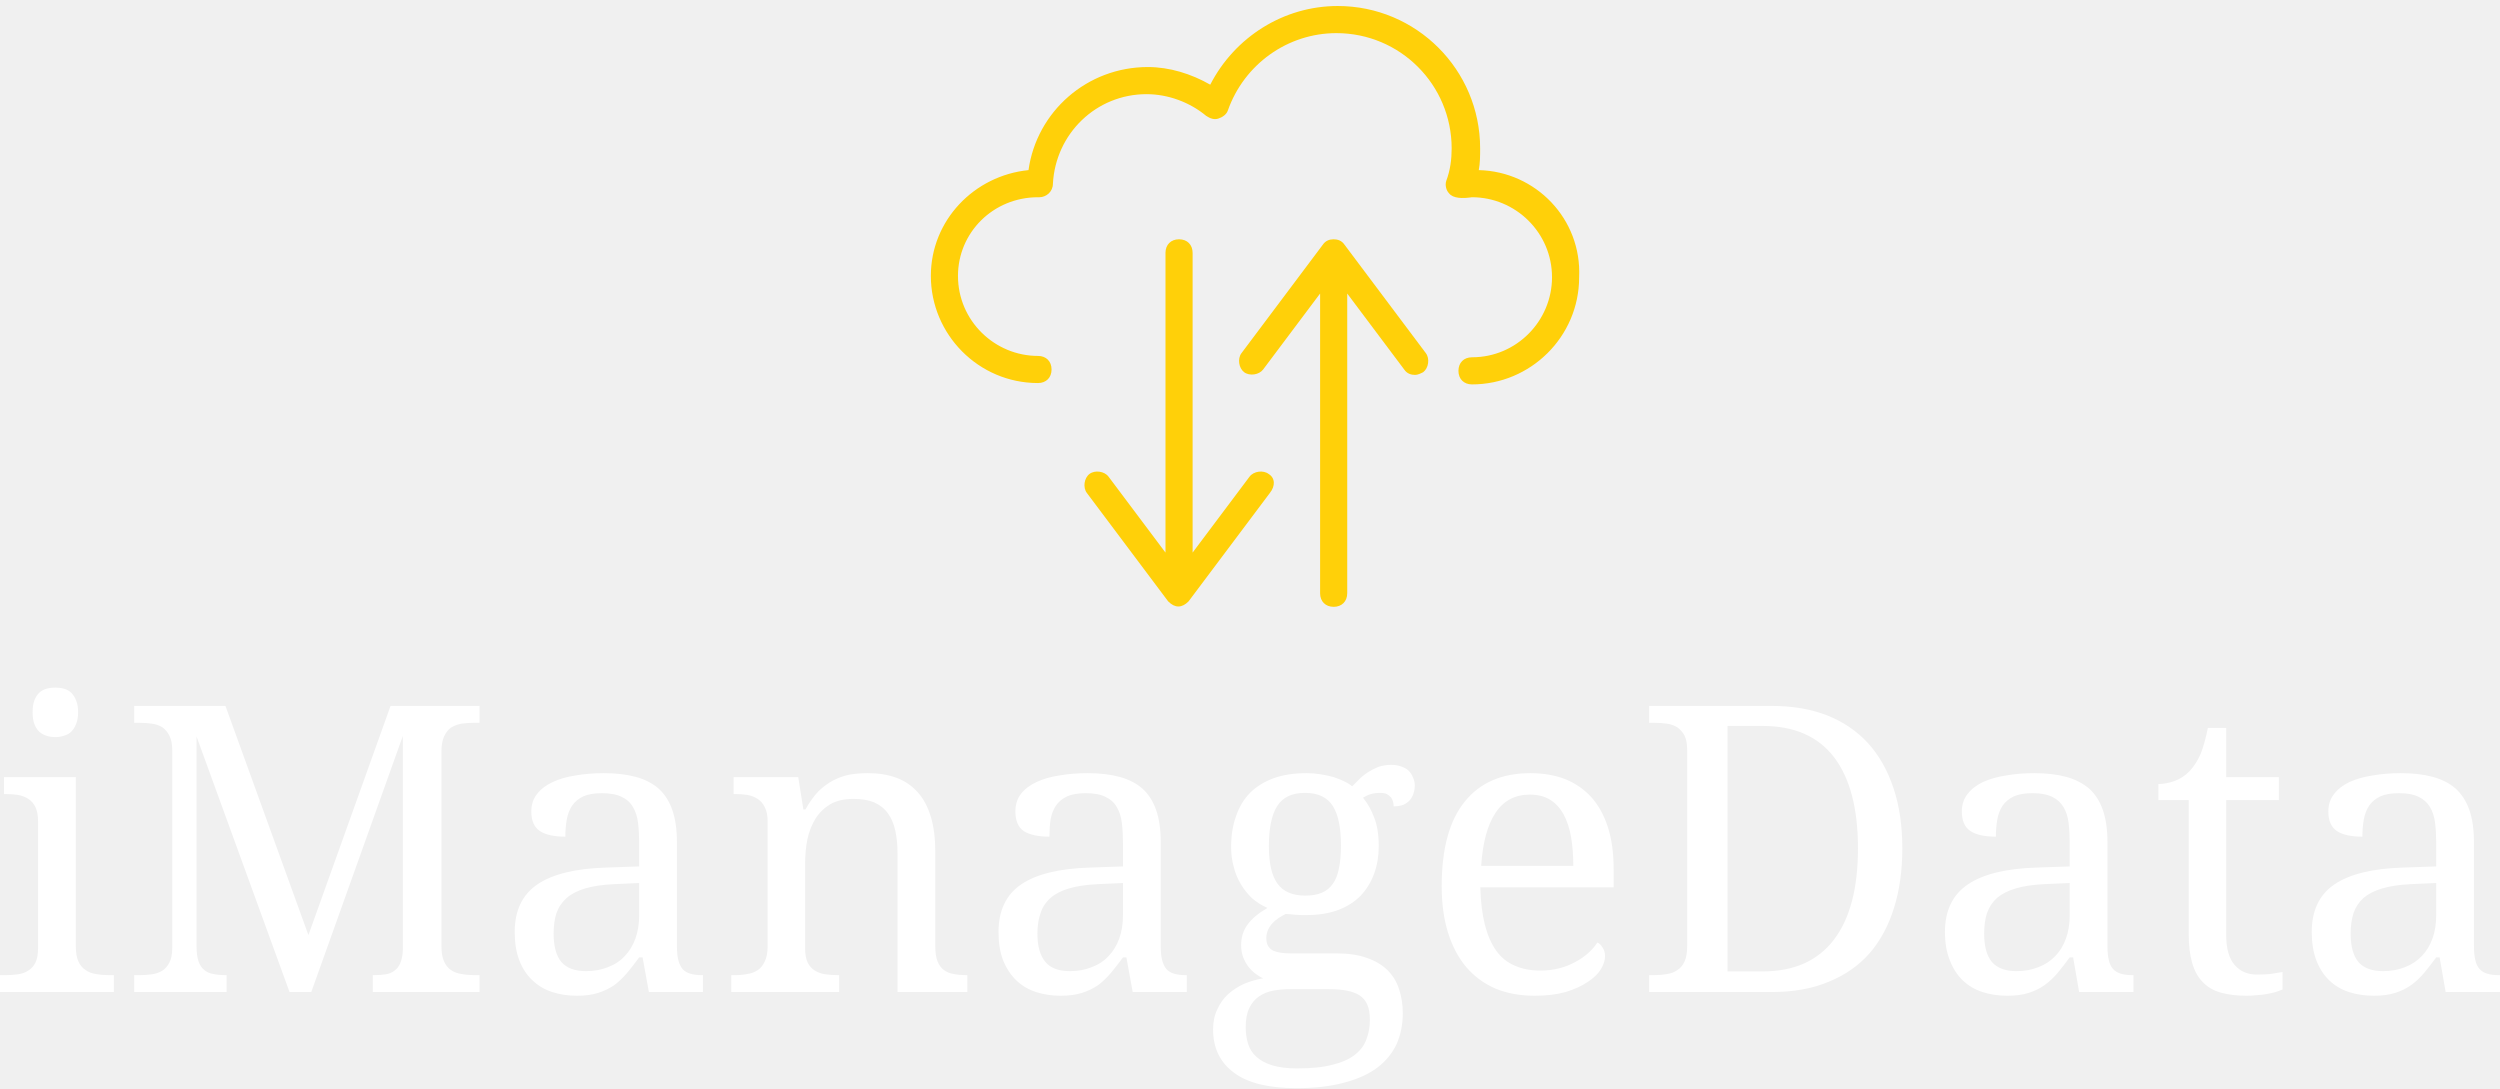
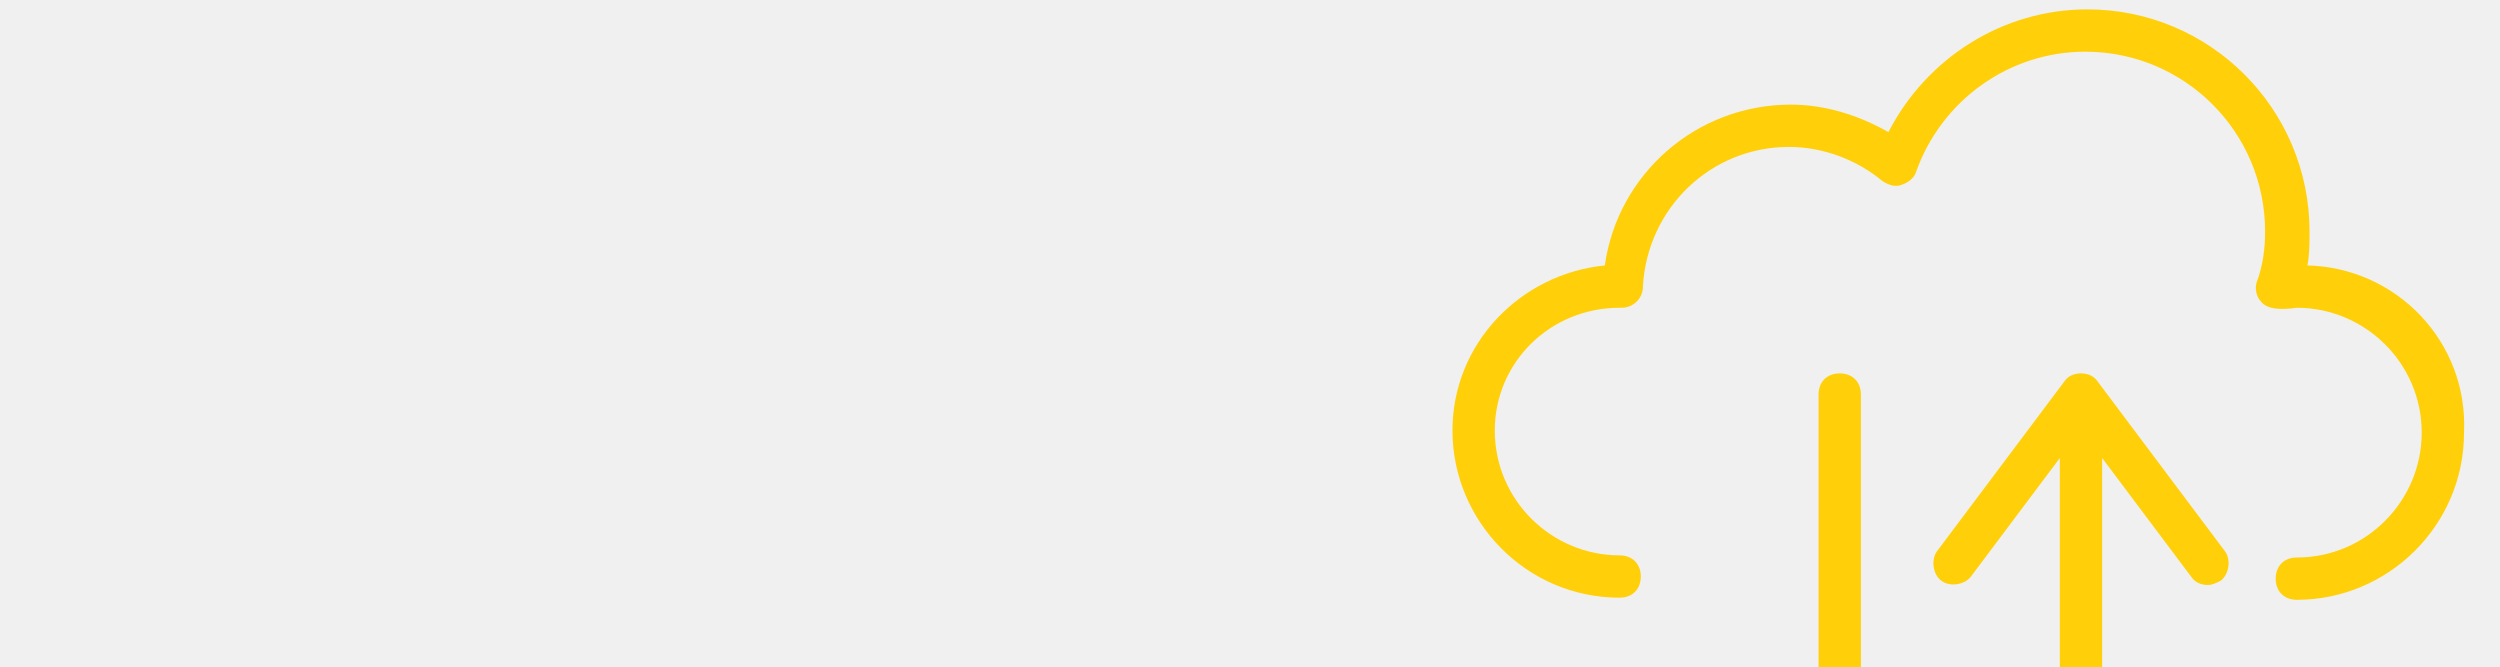
- <svg xmlns="http://www.w3.org/2000/svg" data-v-423bf9ae="" viewBox="0 0 374.486 163" class="iconAbove">
+ <svg xmlns="http://www.w3.org/2000/svg" data-v-423bf9ae="" viewBox="0 0 240 64" class="iconAbove">
  <g data-v-423bf9ae="" id="8b88a483-71e4-4844-8148-8fdee33fc9b6" fill="#ffffff" transform="matrix(4.285714,0,0,4.285714,-1.371432,92.88571)">
    <path d="M0.32 12.41L0.51 12.41L0.51 12.41Q0.74 12.41 0.95 12.38L0.95 12.38L0.95 12.38Q1.16 12.35 1.31 12.25L1.31 12.25L1.31 12.25Q1.47 12.15 1.56 11.97L1.56 11.97L1.56 11.97Q1.65 11.78 1.65 11.47L1.65 11.47L1.65 7.03L1.65 7.03Q1.65 6.73 1.56 6.54L1.56 6.54L1.56 6.54Q1.47 6.35 1.31 6.25L1.31 6.25L1.31 6.25Q1.16 6.15 0.95 6.11L0.95 6.11L0.95 6.11Q0.74 6.08 0.51 6.08L0.51 6.08L0.46 6.08L0.46 5.49L2.97 5.49L2.97 11.40L2.97 11.40Q2.97 11.73 3.06 11.93L3.06 11.93L3.06 11.93Q3.15 12.13 3.31 12.23L3.31 12.23L3.31 12.23Q3.46 12.34 3.67 12.37L3.67 12.37L3.67 12.37Q3.88 12.41 4.12 12.41L4.12 12.41L4.30 12.41L4.30 13.00L0.32 13.00L0.32 12.41ZM1.46 3.22L1.46 3.22L1.46 3.22Q1.46 2.97 1.52 2.81L1.52 2.81L1.52 2.81Q1.58 2.65 1.69 2.54L1.69 2.54L1.69 2.54Q1.80 2.44 1.94 2.40L1.94 2.40L1.94 2.40Q2.08 2.36 2.26 2.36L2.26 2.36L2.26 2.36Q2.42 2.36 2.56 2.40L2.56 2.40L2.56 2.40Q2.71 2.44 2.81 2.54L2.81 2.54L2.81 2.54Q2.92 2.65 2.98 2.81L2.98 2.81L2.98 2.81Q3.05 2.97 3.05 3.22L3.05 3.22L3.05 3.22Q3.05 3.47 2.98 3.63L2.98 3.63L2.98 3.63Q2.92 3.79 2.81 3.90L2.81 3.90L2.81 3.90Q2.71 4.00 2.56 4.04L2.56 4.04L2.56 4.04Q2.42 4.09 2.26 4.09L2.26 4.09L2.26 4.09Q2.08 4.09 1.94 4.04L1.94 4.04L1.94 4.04Q1.80 4.00 1.69 3.90L1.69 3.90L1.69 3.90Q1.58 3.79 1.52 3.63L1.52 3.63L1.52 3.63Q1.46 3.47 1.46 3.22ZM17.08 13.00L13.35 13.00L13.35 12.41L13.40 12.41L13.40 12.41Q13.62 12.41 13.81 12.38L13.81 12.38L13.81 12.38Q13.99 12.35 14.11 12.25L14.11 12.25L14.11 12.25Q14.24 12.16 14.31 11.99L14.31 11.99L14.31 11.99Q14.39 11.81 14.40 11.53L14.40 11.53L14.40 4.05L11.20 13.00L10.44 13.00L7.19 4.07L7.19 11.40L7.19 11.40Q7.19 11.73 7.26 11.93L7.26 11.93L7.26 11.93Q7.33 12.13 7.46 12.23L7.46 12.23L7.46 12.23Q7.59 12.34 7.78 12.37L7.78 12.37L7.78 12.37Q7.97 12.41 8.20 12.41L8.20 12.41L8.24 12.41L8.24 13.00L5.01 13.00L5.01 12.41L5.19 12.41L5.19 12.41Q5.42 12.41 5.63 12.38L5.63 12.38L5.63 12.38Q5.84 12.35 6.00 12.25L6.00 12.25L6.00 12.25Q6.15 12.15 6.24 11.97L6.24 11.97L6.24 11.97Q6.34 11.78 6.34 11.47L6.34 11.47L6.34 4.54L6.34 4.54Q6.34 4.23 6.24 4.04L6.24 4.04L6.24 4.04Q6.15 3.86 6.00 3.75L6.00 3.75L6.00 3.75Q5.84 3.65 5.63 3.62L5.63 3.62L5.63 3.62Q5.42 3.59 5.19 3.59L5.19 3.59L5.01 3.59L5.01 3.00L8.20 3.00L11.10 11.01L13.97 3.00L17.08 3.00L17.08 3.59L16.90 3.59L16.90 3.59Q16.66 3.59 16.45 3.62L16.45 3.62L16.45 3.62Q16.24 3.66 16.08 3.76L16.08 3.76L16.08 3.76Q15.93 3.87 15.84 4.07L15.84 4.07L15.84 4.07Q15.75 4.27 15.75 4.59L15.75 4.59L15.75 11.40L15.75 11.40Q15.75 11.73 15.84 11.93L15.84 11.93L15.84 11.93Q15.93 12.13 16.08 12.23L16.08 12.23L16.08 12.23Q16.24 12.34 16.45 12.37L16.45 12.37L16.45 12.37Q16.66 12.41 16.90 12.41L16.90 12.41L17.08 12.41L17.08 13.00ZM19.67 10.96L19.67 10.96L19.67 10.96Q19.67 11.62 19.94 11.95L19.94 11.95L19.94 11.95Q20.22 12.27 20.80 12.27L20.80 12.27L20.80 12.27Q21.23 12.27 21.57 12.13L21.57 12.13L21.57 12.13Q21.92 12.00 22.16 11.74L22.16 11.74L22.16 11.74Q22.40 11.49 22.53 11.13L22.53 11.13L22.53 11.13Q22.66 10.77 22.66 10.32L22.66 10.32L22.66 9.19L21.77 9.23L21.77 9.23Q21.17 9.26 20.77 9.38L20.77 9.38L20.77 9.38Q20.37 9.50 20.13 9.71L20.13 9.71L20.13 9.71Q19.88 9.93 19.77 10.24L19.77 10.24L19.77 10.24Q19.67 10.55 19.67 10.96ZM21.36 6.05L21.36 6.05L21.36 6.05Q20.96 6.05 20.71 6.16L20.71 6.16L20.71 6.16Q20.46 6.28 20.32 6.48L20.32 6.48L20.32 6.48Q20.18 6.69 20.13 6.97L20.13 6.97L20.13 6.97Q20.08 7.25 20.08 7.57L20.08 7.57L20.08 7.57Q19.50 7.57 19.20 7.38L19.20 7.38L19.20 7.38Q18.89 7.18 18.89 6.69L18.89 6.69L18.89 6.69Q18.89 6.33 19.09 6.08L19.09 6.08L19.09 6.08Q19.29 5.82 19.64 5.66L19.64 5.66L19.64 5.66Q19.98 5.50 20.44 5.43L20.44 5.43L20.44 5.43Q20.90 5.35 21.42 5.35L21.42 5.35L21.42 5.35Q22.06 5.35 22.54 5.48L22.54 5.48L22.54 5.48Q23.02 5.61 23.34 5.89L23.34 5.89L23.34 5.89Q23.66 6.18 23.82 6.64L23.82 6.64L23.82 6.64Q23.98 7.10 23.98 7.77L23.98 7.77L23.98 11.40L23.98 11.40Q23.98 11.70 24.03 11.89L24.03 11.89L24.03 11.89Q24.08 12.08 24.18 12.20L24.18 12.20L24.18 12.20Q24.28 12.31 24.45 12.36L24.45 12.36L24.45 12.36Q24.62 12.41 24.85 12.41L24.85 12.41L24.89 12.41L24.89 13.00L23.00 13.00L22.78 11.79L22.66 11.79L22.66 11.79Q22.44 12.09 22.24 12.33L22.24 12.33L22.24 12.33Q22.03 12.58 21.79 12.76L21.79 12.76L21.79 12.76Q21.54 12.93 21.23 13.03L21.23 13.03L21.23 13.03Q20.92 13.13 20.48 13.13L20.48 13.13L20.48 13.13Q20.02 13.13 19.62 13.00L19.62 13.00L19.62 13.00Q19.22 12.87 18.93 12.59L18.93 12.59L18.93 12.59Q18.63 12.31 18.47 11.89L18.47 11.89L18.47 11.89Q18.31 11.47 18.31 10.90L18.31 10.90L18.31 10.90Q18.31 9.78 19.10 9.24L19.10 9.24L19.10 9.24Q19.89 8.70 21.50 8.65L21.50 8.65L22.66 8.61L22.66 7.77L22.66 7.77Q22.66 7.40 22.62 7.08L22.62 7.08L22.62 7.08Q22.58 6.76 22.44 6.53L22.44 6.53L22.44 6.53Q22.31 6.30 22.05 6.18L22.05 6.18L22.05 6.18Q21.79 6.05 21.36 6.05ZM29.61 12.41L29.65 12.41L29.65 13.00L25.88 13.00L25.88 12.41L26.00 12.41L26.00 12.41Q26.24 12.41 26.44 12.37L26.44 12.37L26.44 12.37Q26.65 12.34 26.81 12.23L26.81 12.23L26.81 12.23Q26.96 12.13 27.05 11.93L27.05 11.93L27.05 11.93Q27.15 11.73 27.15 11.40L27.15 11.40L27.15 7.03L27.15 7.03Q27.15 6.73 27.05 6.54L27.05 6.54L27.05 6.54Q26.96 6.35 26.80 6.25L26.80 6.25L26.80 6.25Q26.65 6.15 26.44 6.11L26.44 6.11L26.44 6.11Q26.23 6.08 26.00 6.08L26.00 6.08L25.96 6.08L25.96 5.49L28.22 5.49L28.40 6.62L28.47 6.62L28.47 6.62Q28.69 6.23 28.93 5.98L28.93 5.98L28.93 5.98Q29.18 5.74 29.45 5.60L29.45 5.60L29.45 5.60Q29.72 5.46 30.02 5.40L30.02 5.40L30.02 5.40Q30.32 5.35 30.66 5.35L30.66 5.35L30.66 5.35Q31.21 5.35 31.65 5.51L31.65 5.51L31.65 5.51Q32.08 5.67 32.39 6.01L32.39 6.01L32.39 6.01Q32.69 6.34 32.85 6.86L32.85 6.86L32.85 6.86Q33.01 7.38 33.01 8.09L33.01 8.09L33.01 11.40L33.01 11.40Q33.01 11.73 33.09 11.93L33.09 11.93L33.09 11.93Q33.17 12.13 33.31 12.23L33.31 12.23L33.31 12.23Q33.46 12.34 33.65 12.37L33.65 12.37L33.65 12.37Q33.85 12.41 34.08 12.41L34.08 12.41L34.13 12.41L34.13 13.00L31.69 13.00L31.69 8.16L31.69 8.16Q31.69 7.70 31.61 7.35L31.61 7.35L31.61 7.35Q31.53 6.99 31.35 6.75L31.35 6.75L31.35 6.75Q31.17 6.50 30.87 6.37L30.87 6.37L30.87 6.37Q30.58 6.25 30.15 6.25L30.15 6.25L30.15 6.25Q29.67 6.25 29.35 6.43L29.35 6.43L29.35 6.43Q29.03 6.62 28.83 6.93L28.83 6.93L28.83 6.93Q28.63 7.25 28.54 7.66L28.54 7.66L28.54 7.66Q28.46 8.07 28.46 8.52L28.46 8.52L28.46 11.47L28.46 11.47Q28.46 11.78 28.55 11.97L28.55 11.97L28.55 11.97Q28.64 12.15 28.80 12.25L28.80 12.25L28.80 12.25Q28.96 12.35 29.17 12.38L29.17 12.38L29.17 12.38Q29.37 12.41 29.61 12.41L29.61 12.41ZM36.58 10.96L36.58 10.96L36.58 10.96Q36.58 11.62 36.86 11.95L36.86 11.95L36.86 11.95Q37.13 12.27 37.71 12.27L37.71 12.27L37.71 12.27Q38.14 12.27 38.48 12.13L38.48 12.13L38.48 12.13Q38.83 12.00 39.07 11.74L39.07 11.74L39.07 11.74Q39.31 11.49 39.44 11.13L39.44 11.13L39.44 11.13Q39.57 10.77 39.57 10.32L39.57 10.32L39.57 9.19L38.68 9.23L38.68 9.23Q38.08 9.26 37.68 9.38L37.68 9.38L37.68 9.38Q37.28 9.50 37.04 9.71L37.04 9.71L37.04 9.71Q36.79 9.93 36.69 10.24L36.69 10.24L36.69 10.24Q36.58 10.55 36.58 10.96ZM38.27 6.05L38.27 6.05L38.27 6.05Q37.87 6.05 37.62 6.16L37.62 6.16L37.62 6.16Q37.37 6.28 37.23 6.48L37.23 6.48L37.23 6.48Q37.09 6.69 37.04 6.97L37.04 6.97L37.04 6.97Q37.00 7.25 37.00 7.57L37.00 7.57L37.00 7.57Q36.42 7.57 36.11 7.38L36.11 7.38L36.11 7.38Q35.81 7.18 35.81 6.69L35.81 6.69L35.81 6.69Q35.81 6.33 36.00 6.08L36.00 6.08L36.00 6.08Q36.20 5.82 36.55 5.66L36.55 5.66L36.55 5.66Q36.89 5.50 37.35 5.43L37.35 5.43L37.35 5.43Q37.81 5.35 38.33 5.35L38.33 5.35L38.33 5.35Q38.97 5.35 39.45 5.48L39.45 5.48L39.45 5.48Q39.93 5.61 40.25 5.89L40.25 5.89L40.25 5.89Q40.57 6.18 40.73 6.64L40.73 6.64L40.73 6.64Q40.89 7.10 40.89 7.77L40.89 7.77L40.89 11.40L40.89 11.40Q40.89 11.70 40.94 11.89L40.94 11.89L40.94 11.89Q40.99 12.08 41.09 12.20L41.09 12.20L41.09 12.20Q41.19 12.31 41.36 12.36L41.36 12.36L41.36 12.36Q41.53 12.41 41.76 12.41L41.76 12.41L41.80 12.41L41.80 13.00L39.91 13.00L39.69 11.79L39.57 11.79L39.57 11.79Q39.35 12.09 39.15 12.33L39.15 12.33L39.15 12.33Q38.94 12.58 38.70 12.76L38.70 12.76L38.70 12.76Q38.45 12.93 38.14 13.03L38.14 13.03L38.14 13.03Q37.83 13.13 37.39 13.13L37.39 13.13L37.39 13.13Q36.93 13.13 36.53 13.00L36.53 13.00L36.53 13.00Q36.13 12.87 35.84 12.59L35.84 12.59L35.84 12.59Q35.55 12.31 35.38 11.89L35.38 11.89L35.38 11.89Q35.22 11.47 35.22 10.90L35.22 10.90L35.22 10.90Q35.22 9.78 36.01 9.24L36.01 9.24L36.01 9.24Q36.80 8.70 38.41 8.65L38.41 8.65L39.57 8.61L39.57 7.77L39.57 7.77Q39.57 7.40 39.53 7.08L39.53 7.08L39.53 7.08Q39.49 6.76 39.35 6.53L39.35 6.53L39.35 6.53Q39.22 6.30 38.96 6.18L38.96 6.18L38.96 6.18Q38.71 6.05 38.27 6.05ZM49.77 5.78L49.77 5.78L49.77 5.78Q49.77 5.93 49.72 6.07L49.72 6.07L49.72 6.07Q49.68 6.20 49.59 6.30L49.59 6.30L49.59 6.30Q49.50 6.40 49.36 6.46L49.36 6.46L49.36 6.46Q49.22 6.51 49.03 6.51L49.03 6.51L49.03 6.51Q49.03 6.43 49.01 6.35L49.01 6.35L49.01 6.35Q48.99 6.27 48.94 6.20L48.94 6.20L48.94 6.20Q48.88 6.13 48.79 6.08L48.79 6.08L48.79 6.08Q48.71 6.04 48.56 6.04L48.56 6.04L48.56 6.04Q48.38 6.04 48.24 6.08L48.24 6.08L48.24 6.08Q48.10 6.12 47.96 6.21L47.96 6.21L47.96 6.21Q48.20 6.50 48.35 6.90L48.35 6.90L48.35 6.90Q48.51 7.30 48.51 7.90L48.51 7.90L48.51 7.90Q48.51 8.42 48.35 8.86L48.35 8.86L48.35 8.86Q48.19 9.30 47.88 9.63L47.88 9.63L47.88 9.63Q47.57 9.95 47.10 10.13L47.10 10.13L47.10 10.13Q46.62 10.31 45.99 10.31L45.99 10.31L45.99 10.31Q45.90 10.31 45.80 10.31L45.80 10.31L45.80 10.31Q45.70 10.30 45.60 10.30L45.60 10.30L45.60 10.30Q45.49 10.29 45.40 10.28L45.40 10.28L45.40 10.28Q45.32 10.27 45.26 10.27L45.26 10.27L45.26 10.27Q45.12 10.34 45.00 10.42L45.00 10.42L45.00 10.42Q44.88 10.50 44.79 10.60L44.79 10.60L44.79 10.60Q44.69 10.71 44.64 10.83L44.64 10.83L44.64 10.83Q44.58 10.96 44.58 11.12L44.58 11.12L44.58 11.12Q44.58 11.29 44.65 11.40L44.65 11.40L44.65 11.40Q44.71 11.50 44.83 11.56L44.83 11.56L44.83 11.56Q44.95 11.61 45.11 11.63L45.11 11.63L45.11 11.63Q45.27 11.65 45.45 11.65L45.45 11.65L47.04 11.65L47.04 11.65Q47.67 11.65 48.10 11.81L48.10 11.81L48.10 11.81Q48.54 11.96 48.82 12.24L48.82 12.24L48.82 12.24Q49.10 12.52 49.22 12.90L49.22 12.90L49.22 12.90Q49.35 13.29 49.35 13.74L49.35 13.74L49.35 13.74Q49.35 14.34 49.13 14.83L49.13 14.83L49.13 14.83Q48.90 15.31 48.45 15.65L48.45 15.65L48.45 15.65Q47.99 15.99 47.29 16.17L47.29 16.17L47.29 16.17Q46.59 16.36 45.64 16.36L45.64 16.36L45.64 16.36Q44.17 16.36 43.45 15.82L43.45 15.82L43.45 15.82Q42.72 15.28 42.72 14.31L42.72 14.31L42.72 14.31Q42.72 13.90 42.87 13.60L42.87 13.60L42.87 13.60Q43.01 13.29 43.25 13.07L43.25 13.07L43.25 13.07Q43.50 12.85 43.81 12.71L43.81 12.71L43.81 12.71Q44.13 12.58 44.47 12.52L44.47 12.52L44.47 12.52Q44.33 12.46 44.19 12.35L44.19 12.35L44.19 12.35Q44.06 12.25 43.95 12.11L43.95 12.11L43.95 12.11Q43.84 11.96 43.77 11.78L43.77 11.78L43.77 11.78Q43.70 11.59 43.70 11.37L43.70 11.37L43.70 11.37Q43.70 10.95 43.92 10.65L43.92 10.65L43.92 10.65Q44.14 10.34 44.62 10.06L44.62 10.06L44.62 10.06Q44.32 9.93 44.08 9.72L44.08 9.72L44.08 9.72Q43.85 9.50 43.69 9.23L43.69 9.23L43.69 9.23Q43.52 8.95 43.44 8.62L43.44 8.62L43.44 8.62Q43.35 8.29 43.35 7.94L43.35 7.94L43.35 7.94Q43.35 7.33 43.52 6.86L43.52 6.86L43.52 6.86Q43.68 6.38 44.01 6.04L44.01 6.04L44.01 6.04Q44.34 5.71 44.83 5.53L44.83 5.53L44.83 5.53Q45.32 5.35 45.99 5.35L45.99 5.35L45.99 5.35Q46.24 5.35 46.48 5.39L46.48 5.39L46.48 5.39Q46.73 5.43 46.94 5.49L46.94 5.49L46.94 5.49Q47.15 5.56 47.31 5.64L47.31 5.64L47.31 5.64Q47.48 5.72 47.58 5.81L47.58 5.81L47.58 5.81Q47.69 5.70 47.82 5.57L47.82 5.57L47.82 5.57Q47.96 5.43 48.13 5.32L48.13 5.32L48.13 5.32Q48.30 5.21 48.50 5.13L48.50 5.13L48.50 5.13Q48.71 5.06 48.94 5.06L48.94 5.06L48.94 5.06Q49.15 5.06 49.30 5.12L49.30 5.12L49.30 5.12Q49.46 5.17 49.56 5.27L49.56 5.27L49.56 5.27Q49.66 5.37 49.71 5.51L49.71 5.51L49.71 5.51Q49.77 5.64 49.77 5.78ZM43.86 14.23L43.86 14.23L43.86 14.23Q43.86 14.53 43.94 14.80L43.94 14.80L43.94 14.80Q44.02 15.07 44.23 15.26L44.23 15.26L44.23 15.26Q44.43 15.45 44.78 15.56L44.78 15.56L44.78 15.56Q45.13 15.67 45.66 15.67L45.66 15.67L45.66 15.67Q46.42 15.67 46.90 15.54L46.90 15.54L46.90 15.54Q47.39 15.42 47.68 15.19L47.68 15.19L47.68 15.19Q47.97 14.96 48.08 14.65L48.08 14.65L48.08 14.65Q48.20 14.34 48.20 13.97L48.20 13.97L48.20 13.97Q48.20 13.65 48.11 13.44L48.11 13.44L48.11 13.44Q48.02 13.23 47.83 13.11L47.83 13.11L47.83 13.11Q47.65 13.00 47.39 12.95L47.39 12.95L47.39 12.95Q47.12 12.90 46.77 12.90L46.77 12.90L45.40 12.90L45.40 12.90Q45.10 12.90 44.83 12.95L44.83 12.95L44.83 12.95Q44.55 13.00 44.33 13.15L44.33 13.15L44.33 13.15Q44.12 13.29 43.99 13.55L43.99 13.55L43.99 13.55Q43.86 13.81 43.86 14.23ZM44.67 7.90L44.67 7.90L44.67 7.90Q44.67 8.80 44.97 9.21L44.97 9.21L44.97 9.21Q45.27 9.63 45.94 9.63L45.94 9.63L45.94 9.63Q46.29 9.63 46.52 9.53L46.52 9.53L46.52 9.53Q46.76 9.43 46.91 9.21L46.91 9.21L46.91 9.21Q47.06 9.00 47.12 8.67L47.12 8.67L47.12 8.67Q47.19 8.34 47.19 7.88L47.19 7.88L47.19 7.88Q47.19 6.94 46.90 6.49L46.90 6.49L46.90 6.49Q46.61 6.04 45.93 6.04L45.93 6.04L45.93 6.04Q45.25 6.04 44.96 6.50L44.96 6.50L44.96 6.50Q44.67 6.96 44.67 7.90ZM53.79 6.10L53.79 6.10L53.79 6.10Q53.01 6.10 52.59 6.74L52.59 6.74L52.59 6.74Q52.17 7.37 52.09 8.59L52.09 8.59L55.31 8.59L55.31 8.59Q55.31 8.03 55.23 7.57L55.23 7.57L55.23 7.57Q55.15 7.12 54.97 6.79L54.97 6.79L54.97 6.79Q54.79 6.46 54.50 6.28L54.50 6.28L54.50 6.28Q54.21 6.10 53.79 6.10ZM53.96 13.13L53.96 13.13L53.96 13.13Q53.20 13.13 52.59 12.88L52.59 12.88L52.59 12.88Q51.99 12.62 51.57 12.13L51.57 12.13L51.57 12.13Q51.15 11.63 50.93 10.92L50.93 10.92L50.93 10.92Q50.71 10.21 50.71 9.30L50.71 9.30L50.71 9.30Q50.71 7.33 51.52 6.34L51.52 6.34L51.52 6.34Q52.32 5.35 53.81 5.35L53.81 5.35L53.81 5.35Q54.49 5.35 55.03 5.56L55.03 5.56L55.03 5.56Q55.57 5.78 55.95 6.20L55.95 6.20L55.95 6.20Q56.32 6.62 56.52 7.24L56.52 7.24L56.52 7.24Q56.72 7.87 56.72 8.70L56.72 8.70L56.72 9.34L52.06 9.34L52.06 9.34Q52.08 10.10 52.22 10.65L52.22 10.65L52.22 10.65Q52.36 11.20 52.62 11.56L52.62 11.56L52.62 11.56Q52.88 11.92 53.27 12.08L53.27 12.08L53.27 12.08Q53.65 12.25 54.15 12.25L54.15 12.25L54.15 12.25Q54.51 12.25 54.82 12.17L54.82 12.17L54.82 12.17Q55.13 12.09 55.38 11.95L55.38 11.95L55.38 11.95Q55.64 11.81 55.83 11.64L55.83 11.64L55.83 11.64Q56.03 11.46 56.15 11.27L56.15 11.27L56.15 11.27Q56.25 11.31 56.33 11.44L56.33 11.44L56.33 11.44Q56.42 11.57 56.42 11.75L56.42 11.75L56.42 11.75Q56.42 11.96 56.27 12.21L56.27 12.21L56.27 12.21Q56.12 12.45 55.81 12.65L55.81 12.65L55.81 12.65Q55.50 12.86 55.04 13.00L55.04 13.00L55.04 13.00Q54.58 13.13 53.96 13.13ZM66.81 7.98L66.81 7.98L66.81 7.98Q66.81 9.13 66.52 10.06L66.52 10.06L66.52 10.06Q66.23 10.99 65.67 11.64L65.67 11.64L65.67 11.64Q65.10 12.29 64.24 12.64L64.24 12.64L64.24 12.64Q63.39 13.00 62.25 13.00L62.25 13.00L57.96 13.00L57.96 12.41L58.14 12.41L58.14 12.41Q58.38 12.41 58.59 12.37L58.59 12.37L58.59 12.37Q58.80 12.34 58.95 12.23L58.95 12.23L58.95 12.23Q59.11 12.13 59.20 11.93L59.20 11.93L59.20 11.93Q59.29 11.73 59.29 11.40L59.29 11.40L59.29 4.54L59.29 4.54Q59.29 4.23 59.20 4.04L59.20 4.04L59.20 4.04Q59.10 3.86 58.95 3.75L58.95 3.75L58.95 3.75Q58.79 3.65 58.58 3.62L58.58 3.62L58.58 3.62Q58.37 3.59 58.14 3.59L58.14 3.59L57.96 3.59L57.96 3.00L62.25 3.00L62.25 3.00Q63.33 3.00 64.18 3.33L64.18 3.33L64.18 3.33Q65.02 3.66 65.61 4.30L65.61 4.30L65.61 4.30Q66.19 4.94 66.50 5.87L66.50 5.87L66.50 5.87Q66.81 6.79 66.81 7.98ZM60.70 12.28L61.92 12.28L61.92 12.28Q62.75 12.28 63.38 12.00L63.38 12.00L63.38 12.00Q64.00 11.72 64.42 11.17L64.42 11.17L64.42 11.17Q64.84 10.62 65.05 9.82L65.05 9.82L65.05 9.82Q65.26 9.02 65.26 7.98L65.26 7.98L65.26 7.98Q65.26 5.90 64.43 4.80L64.43 4.80L64.43 4.80Q63.59 3.70 61.93 3.70L61.93 3.70L60.70 3.70L60.70 12.28ZM69.67 10.96L69.67 10.96L69.67 10.96Q69.67 11.62 69.94 11.95L69.94 11.95L69.94 11.95Q70.22 12.27 70.80 12.27L70.80 12.27L70.80 12.27Q71.22 12.27 71.57 12.13L71.57 12.13L71.57 12.13Q71.91 12.00 72.16 11.74L72.16 11.74L72.16 11.74Q72.40 11.49 72.53 11.13L72.53 11.13L72.53 11.13Q72.66 10.77 72.66 10.32L72.66 10.32L72.66 9.19L71.76 9.23L71.76 9.23Q71.17 9.26 70.77 9.38L70.77 9.38L70.77 9.38Q70.37 9.50 70.12 9.71L70.12 9.71L70.12 9.71Q69.88 9.93 69.77 10.24L69.77 10.24L69.77 10.24Q69.67 10.55 69.67 10.96ZM71.36 6.05L71.36 6.05L71.36 6.05Q70.96 6.05 70.71 6.16L70.71 6.16L70.71 6.16Q70.46 6.28 70.32 6.48L70.32 6.48L70.32 6.48Q70.18 6.69 70.13 6.97L70.13 6.97L70.13 6.97Q70.08 7.25 70.08 7.57L70.08 7.57L70.08 7.57Q69.50 7.57 69.20 7.38L69.20 7.38L69.20 7.38Q68.89 7.18 68.89 6.69L68.89 6.69L68.89 6.69Q68.89 6.33 69.09 6.08L69.09 6.08L69.09 6.08Q69.29 5.82 69.63 5.66L69.63 5.66L69.63 5.66Q69.98 5.50 70.44 5.43L70.44 5.43L70.44 5.43Q70.90 5.35 71.42 5.35L71.42 5.35L71.42 5.35Q72.06 5.35 72.54 5.48L72.54 5.48L72.54 5.48Q73.01 5.61 73.34 5.89L73.34 5.89L73.34 5.89Q73.66 6.18 73.82 6.64L73.82 6.64L73.82 6.64Q73.98 7.10 73.98 7.77L73.98 7.77L73.98 11.40L73.98 11.40Q73.98 11.70 74.03 11.89L74.03 11.89L74.03 11.89Q74.07 12.08 74.18 12.20L74.18 12.20L74.18 12.20Q74.28 12.31 74.45 12.36L74.45 12.36L74.45 12.36Q74.61 12.41 74.85 12.41L74.85 12.41L74.89 12.41L74.89 13.00L72.99 13.00L72.78 11.79L72.66 11.79L72.66 11.79Q72.44 12.09 72.24 12.33L72.24 12.33L72.24 12.33Q72.03 12.58 71.78 12.76L71.78 12.76L71.78 12.76Q71.54 12.93 71.23 13.03L71.23 13.03L71.23 13.03Q70.92 13.13 70.48 13.13L70.48 13.13L70.48 13.13Q70.01 13.13 69.61 13.00L69.61 13.00L69.61 13.00Q69.21 12.87 68.92 12.59L68.92 12.59L68.92 12.59Q68.63 12.31 68.47 11.89L68.47 11.89L68.47 11.89Q68.30 11.47 68.30 10.90L68.30 10.90L68.30 10.90Q68.30 9.78 69.10 9.24L69.10 9.24L69.10 9.24Q69.89 8.70 71.50 8.65L71.50 8.65L72.66 8.61L72.66 7.77L72.66 7.77Q72.66 7.40 72.62 7.08L72.62 7.08L72.62 7.08Q72.58 6.76 72.44 6.53L72.44 6.53L72.44 6.53Q72.30 6.30 72.05 6.18L72.05 6.18L72.05 6.18Q71.79 6.05 71.36 6.05ZM79.20 12.39L79.20 12.39L79.20 12.39Q79.45 12.39 79.67 12.37L79.67 12.37L79.67 12.37Q79.88 12.34 80.10 12.30L80.10 12.30L80.10 12.91L80.10 12.91Q80.01 12.95 79.86 13.00L79.86 13.00L79.86 13.00Q79.72 13.04 79.55 13.07L79.55 13.07L79.55 13.07Q79.39 13.10 79.20 13.11L79.20 13.11L79.20 13.11Q79.02 13.13 78.85 13.13L78.85 13.13L78.85 13.13Q78.32 13.13 77.94 13.02L77.94 13.02L77.94 13.02Q77.55 12.91 77.31 12.65L77.31 12.65L77.31 12.65Q77.06 12.40 76.94 11.98L76.94 11.98L76.94 11.98Q76.82 11.57 76.82 10.96L76.82 10.96L76.82 6.29L75.76 6.29L75.76 5.73L75.76 5.73Q76.01 5.73 76.31 5.63L76.31 5.63L76.31 5.63Q76.62 5.52 76.85 5.28L76.85 5.28L76.85 5.28Q77.09 5.02 77.24 4.67L77.24 4.67L77.24 4.67Q77.38 4.31 77.49 3.77L77.49 3.77L78.13 3.77L78.13 5.49L79.97 5.49L79.97 6.29L78.13 6.29L78.13 11.01L78.13 11.01Q78.13 11.72 78.43 12.06L78.43 12.06L78.43 12.06Q78.72 12.39 79.20 12.39ZM82.48 10.96L82.48 10.96L82.48 10.96Q82.48 11.62 82.75 11.95L82.75 11.95L82.75 11.95Q83.03 12.27 83.61 12.27L83.61 12.27L83.61 12.27Q84.03 12.27 84.38 12.13L84.38 12.13L84.38 12.13Q84.72 12.00 84.97 11.74L84.97 11.74L84.97 11.74Q85.21 11.49 85.34 11.13L85.34 11.13L85.34 11.13Q85.47 10.77 85.47 10.32L85.47 10.32L85.47 9.19L84.57 9.23L84.57 9.23Q83.98 9.26 83.58 9.38L83.58 9.38L83.58 9.38Q83.18 9.50 82.93 9.71L82.93 9.71L82.93 9.71Q82.69 9.93 82.58 10.24L82.58 10.24L82.58 10.24Q82.48 10.55 82.48 10.96ZM84.17 6.05L84.17 6.05L84.17 6.05Q83.77 6.05 83.52 6.16L83.52 6.16L83.52 6.16Q83.27 6.28 83.13 6.48L83.13 6.48L83.13 6.48Q82.99 6.69 82.94 6.97L82.94 6.97L82.94 6.97Q82.89 7.25 82.89 7.57L82.89 7.57L82.89 7.57Q82.31 7.57 82.01 7.38L82.01 7.38L82.01 7.38Q81.70 7.18 81.70 6.69L81.70 6.69L81.70 6.69Q81.70 6.33 81.90 6.08L81.90 6.08L81.90 6.08Q82.10 5.82 82.44 5.66L82.44 5.66L82.44 5.66Q82.79 5.50 83.25 5.43L83.25 5.43L83.25 5.43Q83.71 5.35 84.23 5.35L84.23 5.35L84.23 5.35Q84.87 5.35 85.35 5.48L85.35 5.48L85.35 5.48Q85.83 5.61 86.15 5.89L86.15 5.89L86.15 5.89Q86.47 6.18 86.63 6.64L86.63 6.64L86.63 6.64Q86.79 7.10 86.79 7.77L86.79 7.77L86.79 11.40L86.79 11.40Q86.79 11.70 86.84 11.89L86.84 11.89L86.84 11.89Q86.88 12.08 86.99 12.20L86.99 12.20L86.99 12.20Q87.09 12.31 87.26 12.36L87.26 12.36L87.26 12.36Q87.42 12.41 87.66 12.41L87.66 12.41L87.70 12.41L87.70 13.00L85.80 13.00L85.59 11.79L85.47 11.79L85.47 11.79Q85.25 12.09 85.05 12.33L85.05 12.33L85.05 12.33Q84.84 12.58 84.59 12.76L84.59 12.76L84.59 12.76Q84.35 12.93 84.04 13.03L84.04 13.03L84.04 13.03Q83.73 13.13 83.29 13.13L83.29 13.13L83.29 13.13Q82.82 13.13 82.42 13.00L82.42 13.00L82.42 13.00Q82.02 12.87 81.73 12.59L81.73 12.59L81.73 12.59Q81.44 12.31 81.28 11.89L81.28 11.89L81.28 11.89Q81.12 11.47 81.12 10.90L81.12 10.90L81.12 10.90Q81.12 9.78 81.91 9.24L81.91 9.24L81.91 9.24Q82.70 8.70 84.31 8.65L84.31 8.65L85.47 8.61L85.47 7.77L85.47 7.77Q85.47 7.40 85.43 7.08L85.43 7.08L85.43 7.08Q85.39 6.76 85.25 6.53L85.25 6.53L85.25 6.53Q85.11 6.30 84.86 6.18L84.86 6.18L84.86 6.18Q84.60 6.05 84.17 6.05Z" />
  </g>
  <g data-v-423bf9ae="" id="735d271e-f8e6-4ad0-94bc-a0a8a4588c4f" transform="matrix(2.031603,0,0,2.031603,139.4362,-2.960045)" stroke="none" fill="#FFD009">
    <path d="M40.4 14c.1-.5.1-1.1.1-1.6 0-5.8-4.7-10.5-10.5-10.5-4 0-7.6 2.3-9.4 5.8-1.4-.8-3-1.3-4.6-1.3-4.5 0-8.2 3.3-8.8 7.6-4 .4-7.2 3.7-7.2 7.8 0 4.3 3.5 7.9 7.9 7.9.6 0 1-.4 1-1s-.4-1-1-1c-3.2 0-5.9-2.6-5.9-5.9C2 18.6 4.6 16 7.9 16H8c.5 0 1-.4 1-1 .2-3.7 3.2-6.6 6.9-6.6 1.6 0 3.2.6 4.4 1.6.3.2.6.3.9.2.3-.1.6-.3.7-.6 1.2-3.4 4.4-5.7 8-5.7 4.7 0 8.5 3.8 8.5 8.5 0 .8-.1 1.6-.4 2.4-.1.3 0 .7.2.9.3.4 1 .4 1.7.3 3.2 0 5.9 2.6 5.9 5.9 0 3.2-2.6 5.9-5.9 5.9-.6 0-1 .4-1 1s.4 1 1 1c4.3 0 7.9-3.5 7.9-7.9.2-4.3-3.2-7.8-7.4-7.9z" />
    <path d="M30.5 19.5s0-.1 0 0c-.2-.3-.5-.4-.8-.4-.3 0-.6.1-.8.4l-6 8c-.3.4-.2 1.1.2 1.4.4.3 1.1.2 1.4-.2l4.2-5.6v22.1c0 .6.4 1 1 1s1-.4 1-1V23.1l4.2 5.6c.2.3.5.4.8.4.2 0 .4-.1.6-.2.4-.3.5-1 .2-1.4l-6-8zM24.9 36.4c-.4-.3-1.1-.2-1.4.2l-4.2 5.6V20.1c0-.6-.4-1-1-1s-1 .4-1 1v22.1l-4.2-5.6c-.3-.4-1-.5-1.4-.2-.4.3-.5 1-.2 1.4l6 8c.5.5 1 .5 1.5 0l6-8c.4-.5.4-1.1-.1-1.4z" />
  </g>
</svg>
